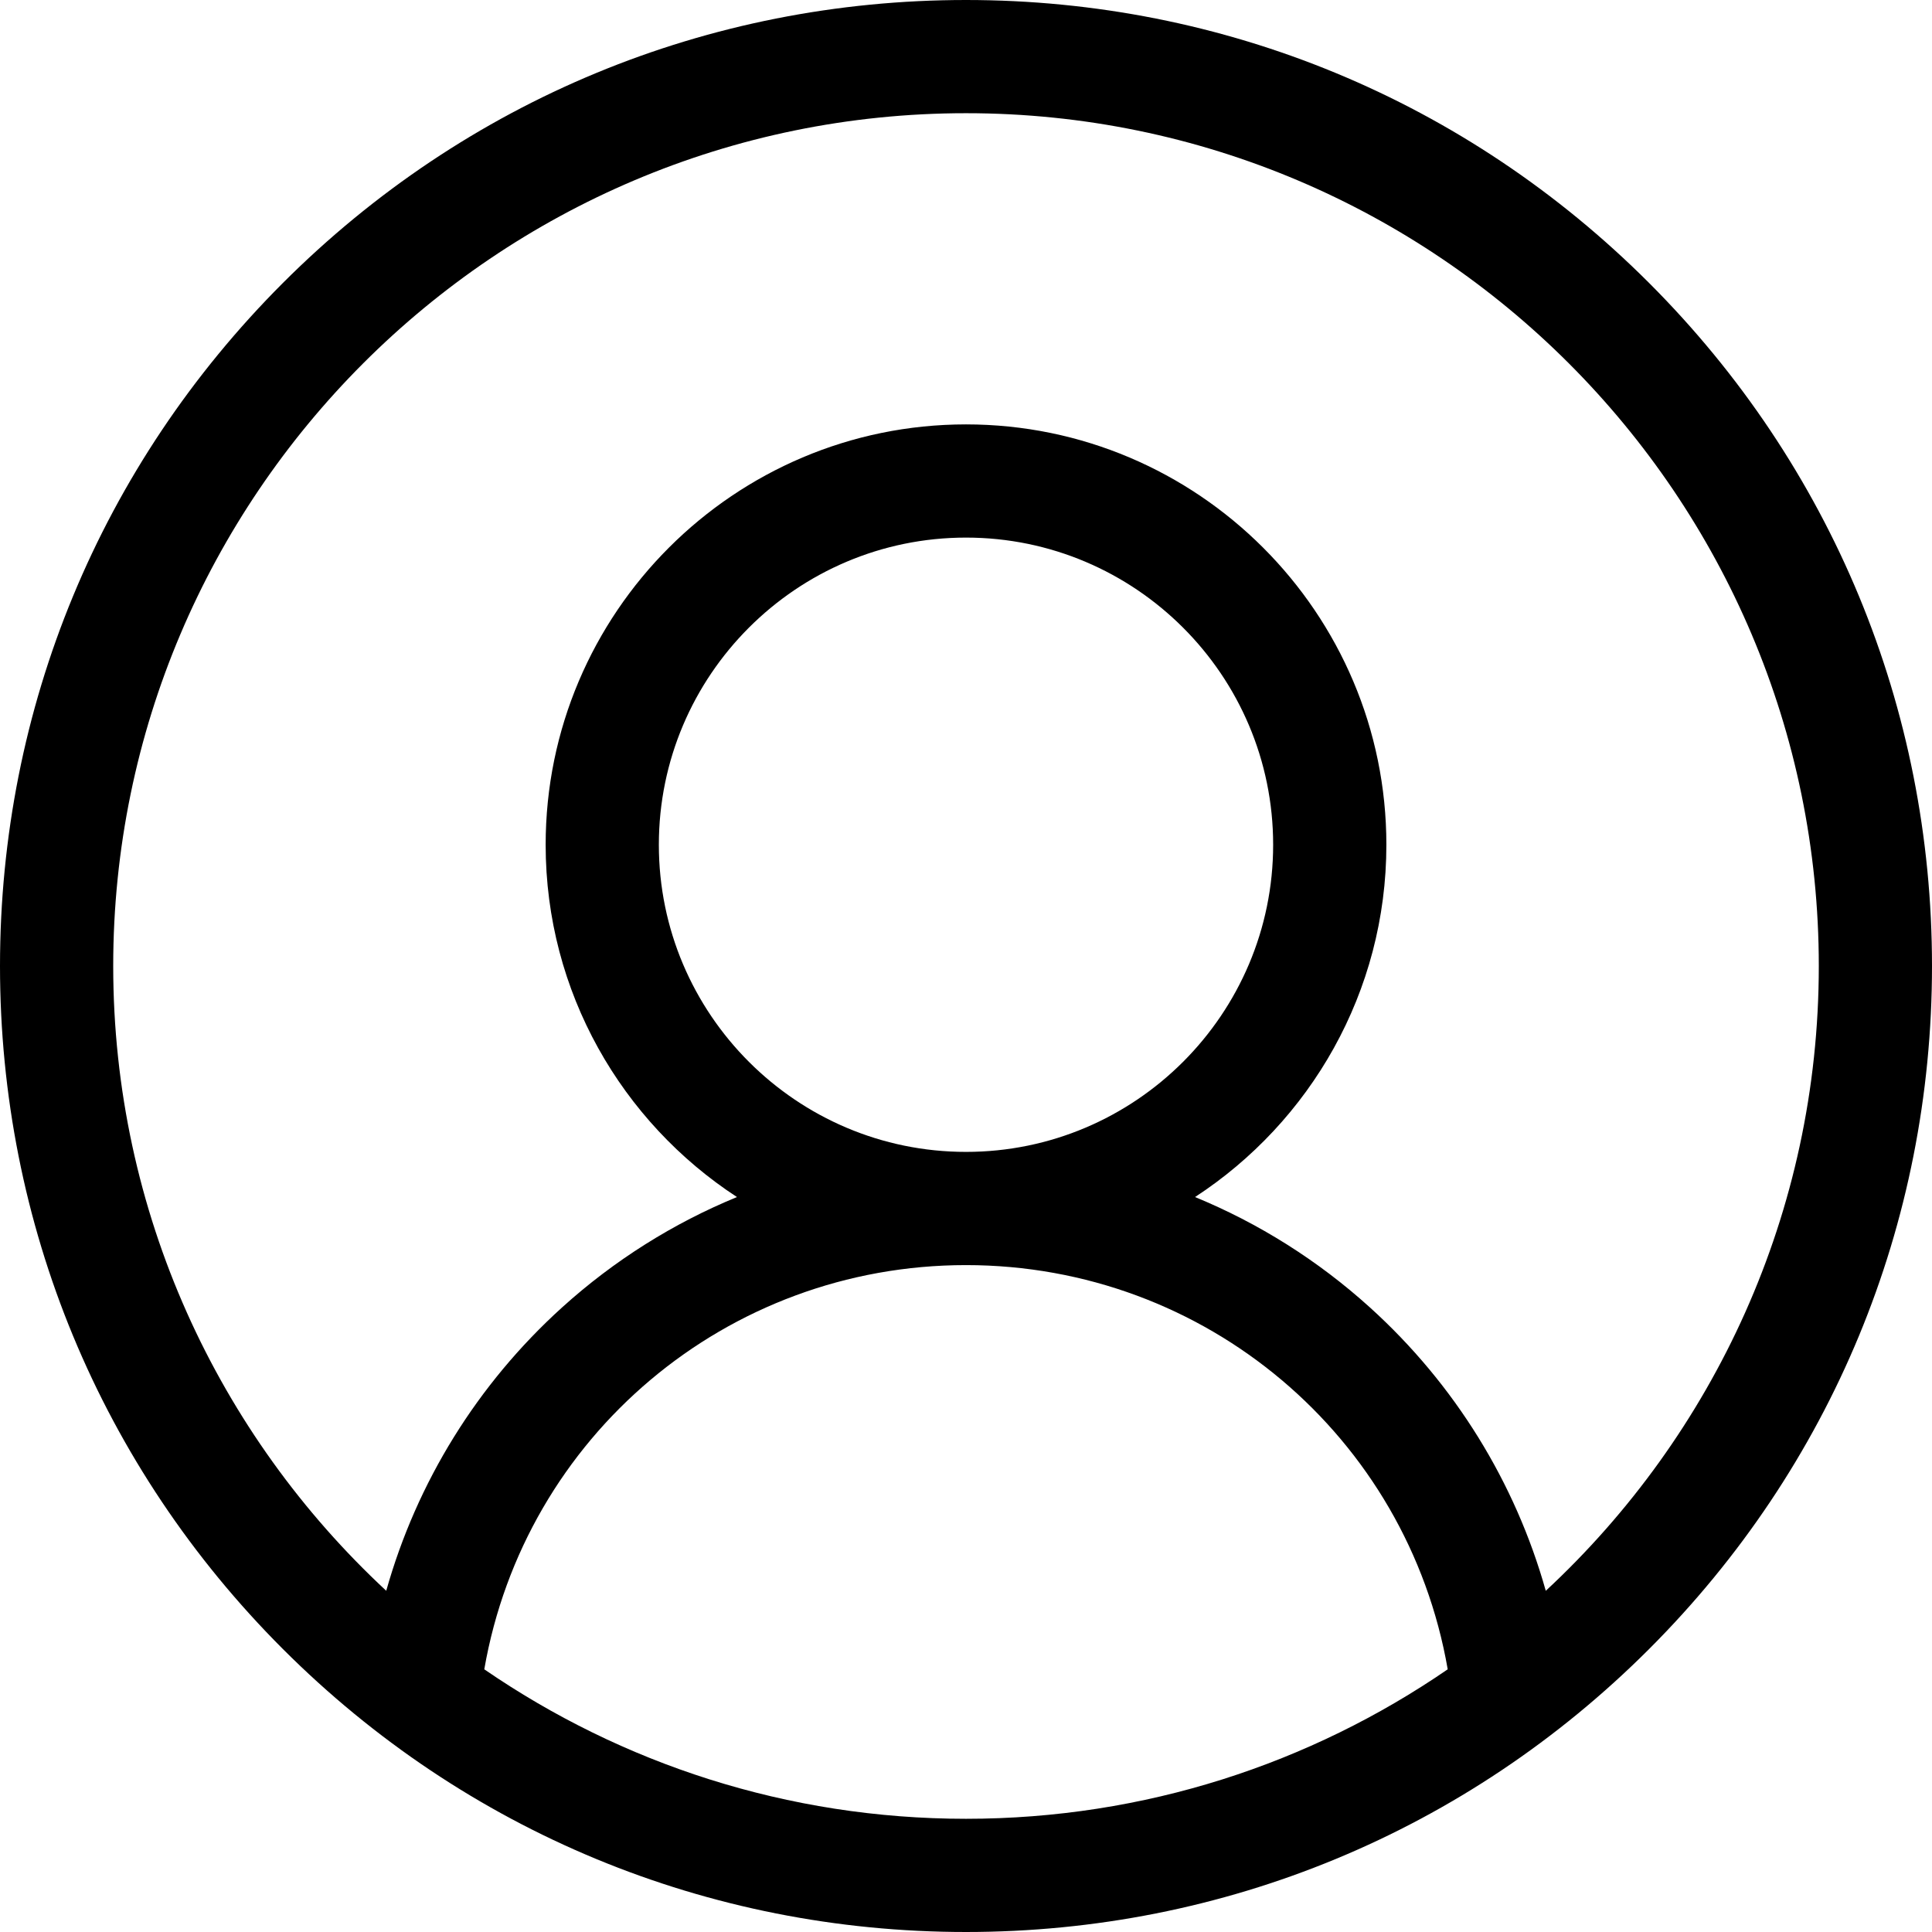
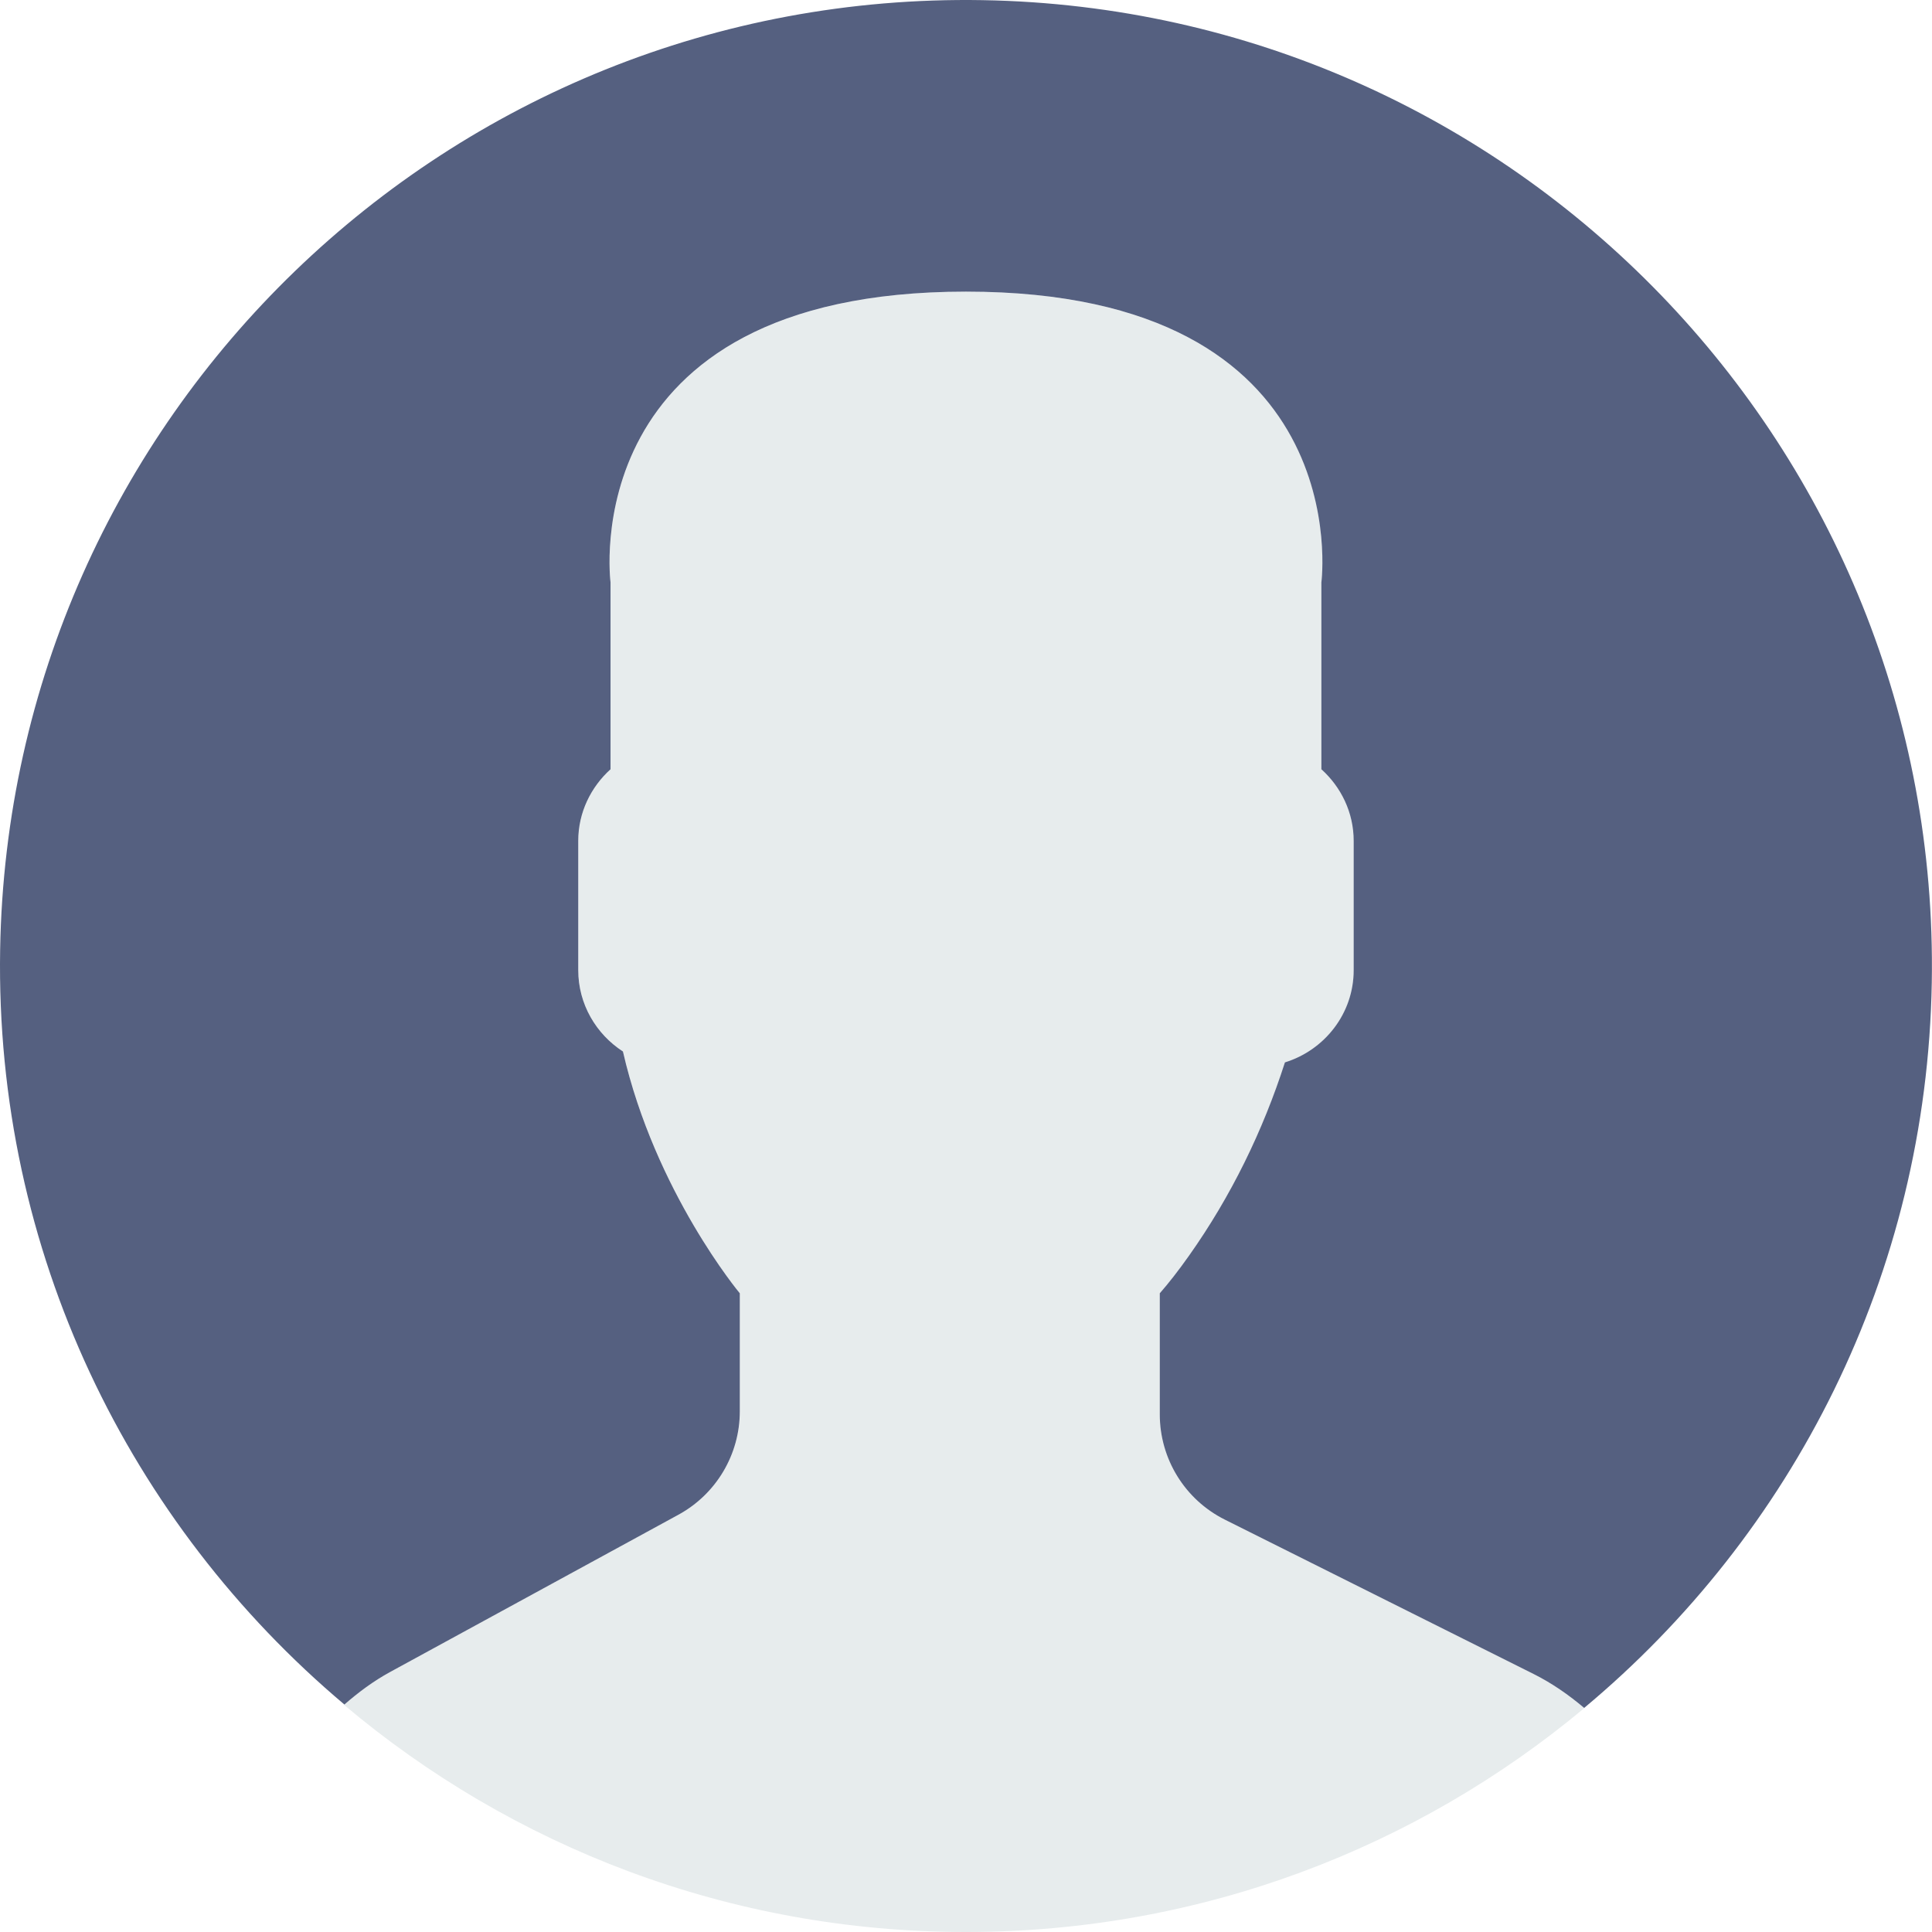
- <svg xmlns="http://www.w3.org/2000/svg" height="512pt" viewBox="0 0 512 512" width="512pt">
-   <path d="m437.02 74.98c-48.352-48.352-112.641-74.98-181.02-74.98-68.383 0-132.668 26.629-181.02 74.98-48.352 48.352-74.98 112.637-74.98 181.02 0 68.379 26.629 132.668 74.98 181.02 48.352 48.352 112.637 74.98 181.02 74.98 68.379 0 132.668-26.629 181.02-74.98 48.352-48.352 74.98-112.641 74.98-181.02 0-68.383-26.629-132.668-74.98-181.02zm-308.68 367.406c10.707-61.648 64.129-107.121 127.66-107.121 63.535 0 116.953 45.473 127.66 107.121-36.348 24.973-80.324 39.613-127.66 39.613s-91.312-14.641-127.66-39.613zm46.262-218.52c0-44.887 36.516-81.398 81.398-81.398s81.398 36.516 81.398 81.398c0 44.883-36.516 81.398-81.398 81.398s-81.398-36.516-81.398-81.398zm235.043 197.711c-8.074-28.699-24.109-54.738-46.586-75.078-13.789-12.48-29.484-22.328-46.359-29.27 30.5-19.895 50.703-54.312 50.703-93.363 0-61.426-49.977-111.398-111.402-111.398s-111.398 49.973-111.398 111.398c0 39.051 20.203 73.469 50.699 93.363-16.871 6.941-32.57 16.785-46.359 29.266-22.473 20.34-38.512 46.379-46.586 75.078-44.473-41.301-72.355-100.238-72.355-165.574 0-124.617 101.383-226 226-226s226 101.383 226 226c0 65.34-27.883 124.277-72.355 165.578zm0 0" />
+ <svg xmlns="http://www.w3.org/2000/svg" version="1.1" id="Capa_1" x="0px" y="0px" viewBox="0 0 53 53" style="enable-background:new 0 0 53 53;" xml:space="preserve">
+   <path style="fill:#E7ECED;" d="M18.613,41.552l-7.907,4.313c-0.464,0.253-0.881,0.564-1.269,0.903C14.047,50.655,19.998,53,26.5,53  c6.454,0,12.367-2.31,16.964-6.144c-0.424-0.358-0.884-0.68-1.394-0.934l-8.467-4.233c-1.094-0.547-1.785-1.665-1.785-2.888v-3.322  c0.238-0.271,0.51-0.619,0.801-1.03c1.154-1.63,2.027-3.423,2.632-5.304c1.086-0.335,1.886-1.338,1.886-2.53v-3.546  c0-0.78-0.347-1.477-0.886-1.965v-5.126c0,0,1.053-7.977-9.75-7.977s-9.75,7.977-9.75,7.977v5.126  c-0.54,0.488-0.886,1.185-0.886,1.965v3.546c0,0.934,0.491,1.756,1.226,2.231c0.886,3.857,3.206,6.633,3.206,6.633v3.24  C20.296,39.899,19.65,40.986,18.613,41.552z" />
+   <g>
+     <path style="fill:#556080;" d="M26.953,0.004C12.32-0.246,0.254,11.414,0.004,26.047C-0.138,34.344,3.56,41.801,9.448,46.76   c0.385-0.336,0.798-0.644,1.257-0.894l7.907-4.313c1.037-0.566,1.683-1.653,1.683-2.835v-3.24c0,0-2.321-2.776-3.206-6.633   c-0.734-0.475-1.226-1.296-1.226-2.231v-3.546c0-0.78,0.347-1.477,0.886-1.965v-5.126c0,0-1.053-7.977,9.75-7.977   s9.75,7.977,9.75,7.977v5.126c0.54,0.488,0.886,1.185,0.886,1.965v3.546c0,1.192-0.8,2.195-1.886,2.53   c-0.605,1.881-1.478,3.674-2.632,5.304c-0.291,0.411-0.563,0.759-0.801,1.03V38.8c0,1.223,0.691,2.342,1.785,2.888l8.467,4.233   c0.508,0.254,0.967,0.575,1.39,0.932c5.71-4.762,9.399-11.882,9.536-19.9C53.246,12.32,41.587,0.254,26.953,0.004z" />
+   </g>
+   <g>
+ </g>
+   <g>
+ </g>
+   <g>
+ </g>
+   <g>
+ </g>
+   <g>
+ </g>
+   <g>
+ </g>
+   <g>
+ </g>
+   <g>
+ </g>
+   <g>
+ </g>
+   <g>
+ </g>
+   <g>
+ </g>
+   <g>
+ </g>
+   <g>
+ </g>
+   <g>
+ </g>
+   <g>
+ </g>
</svg>
